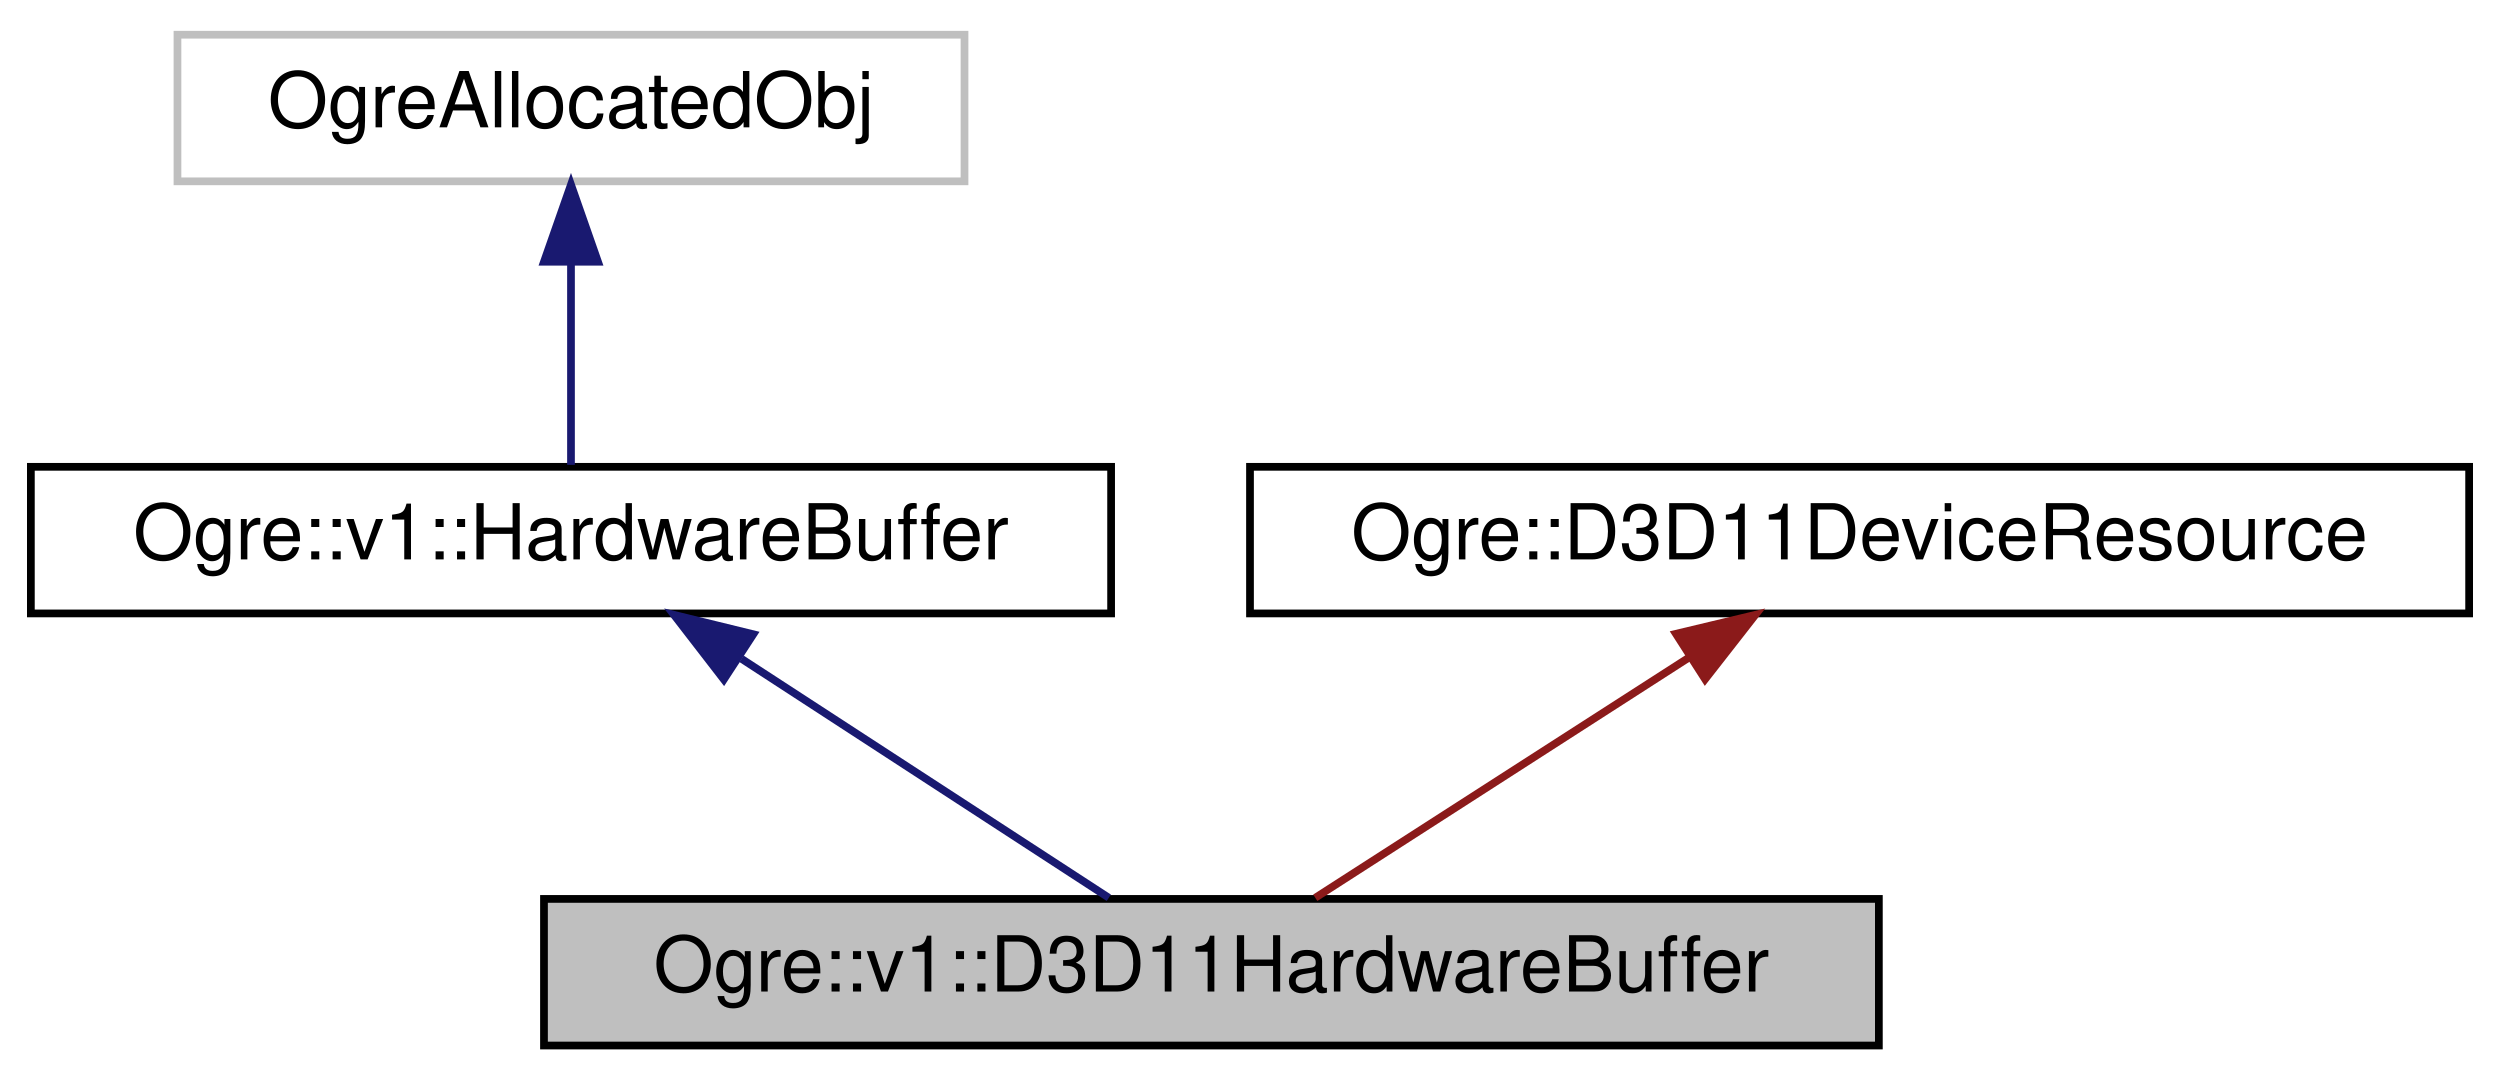
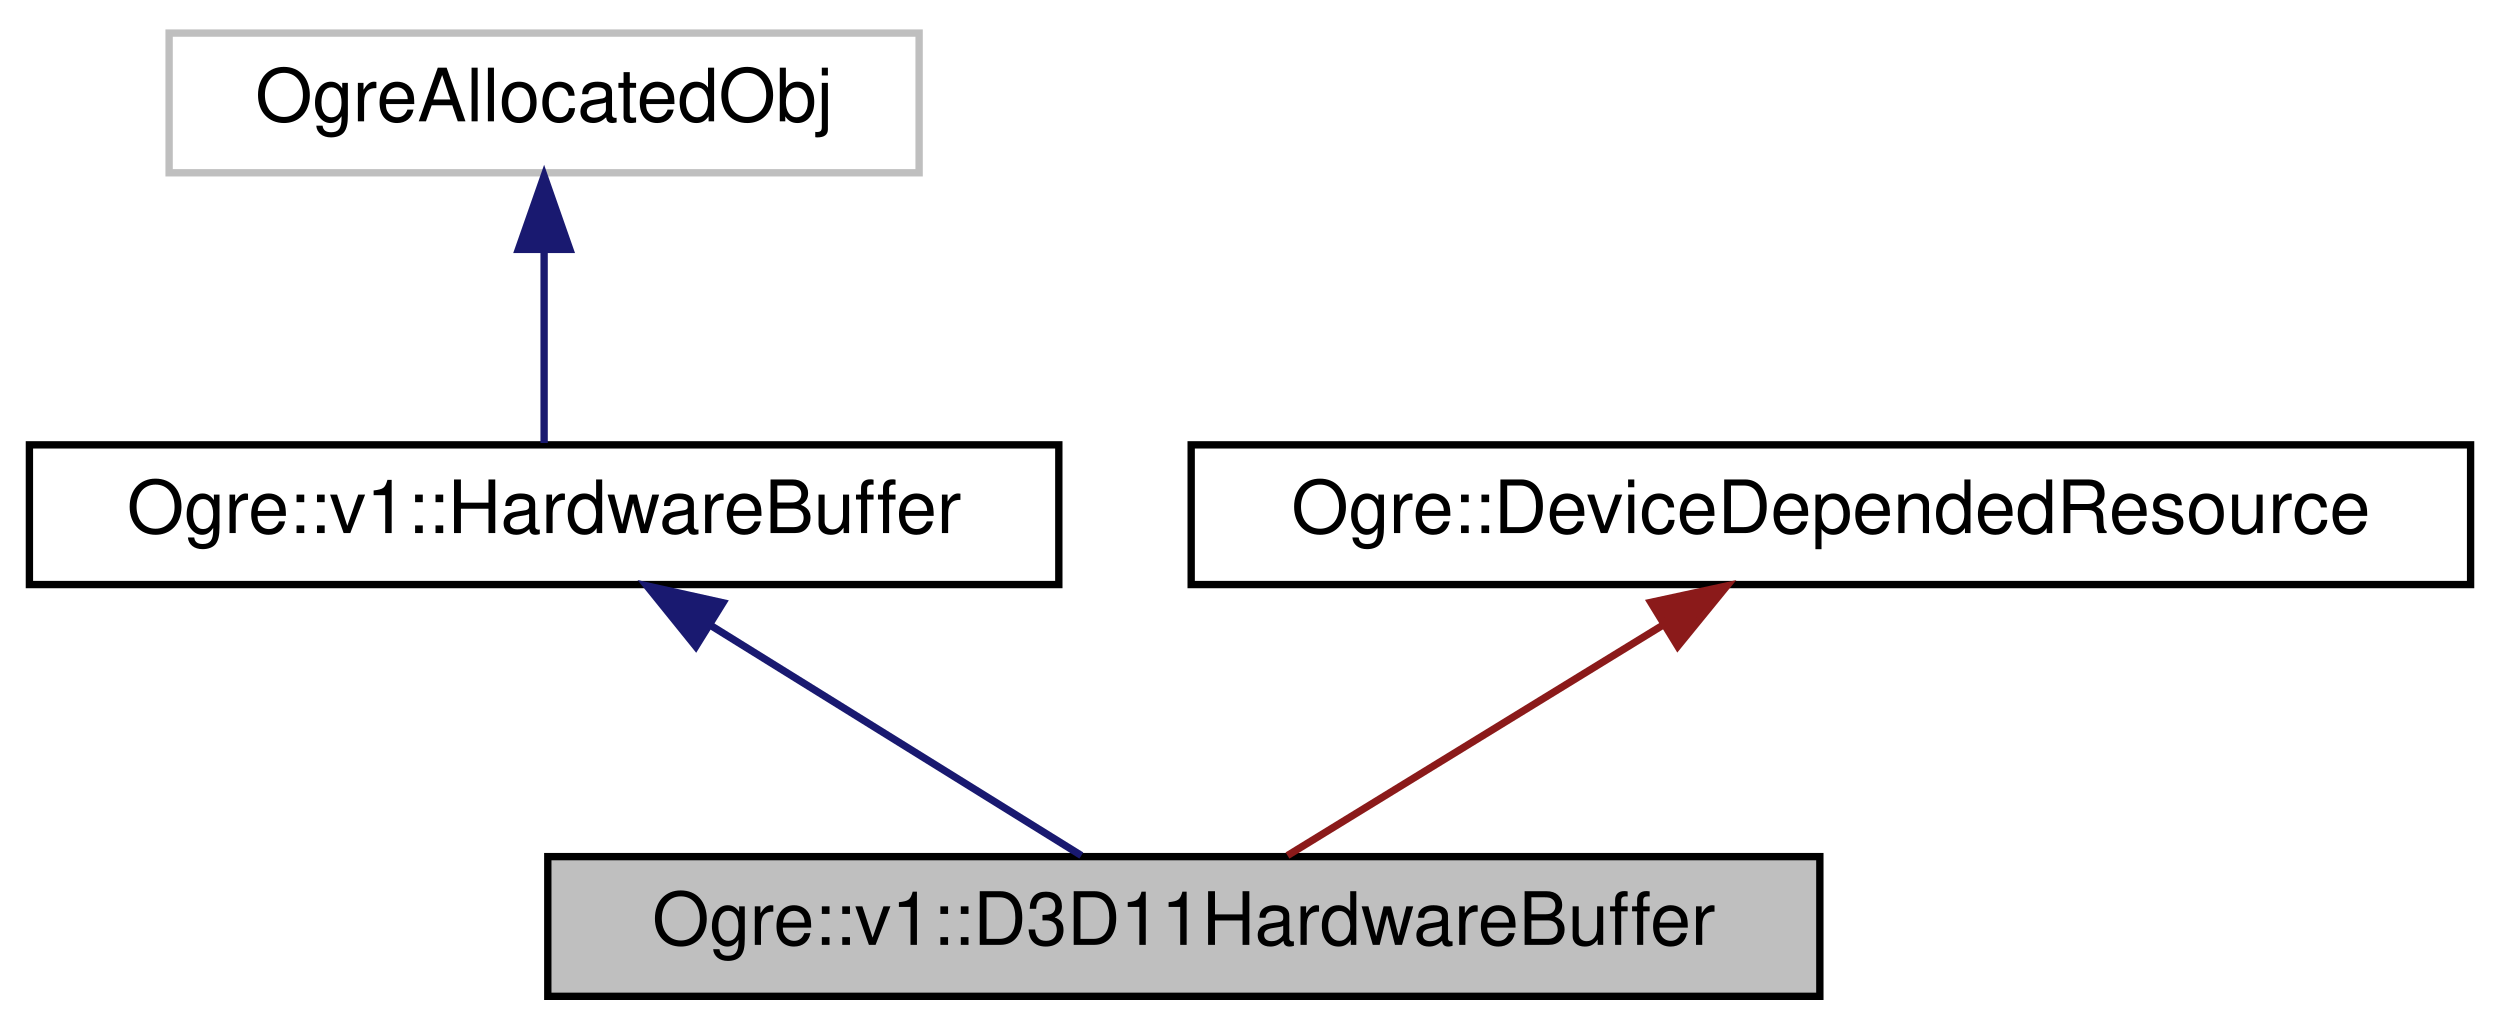
- <svg xmlns="http://www.w3.org/2000/svg" xmlns:xlink="http://www.w3.org/1999/xlink" width="324pt" height="140pt" viewBox="0.00 0.00 324.00 140.00">
+ <svg xmlns="http://www.w3.org/2000/svg" xmlns:xlink="http://www.w3.org/1999/xlink" width="340pt" height="140pt" viewBox="0.00 0.00 340.00 140.00">
  <g id="graph0" class="graph" transform="scale(1 1) rotate(0) translate(4 136)">
    <g id="node1" class="node">
      <g id="a_node1">
        <a xlink:title="Base implementation of a D3D11 buffer, dealing with all the common aspects.">
-           <polygon fill="#bfbfbf" stroke="black" points="66.5,-0.5 66.5,-19.5 239.5,-19.5 239.5,-0.5 66.5,-0.5" />
-           <text text-anchor="middle" x="153" y="-7.5" font-family="Helvetica,sans-Serif" font-size="10.00">Ogre::v1::D3D11HardwareBuffer</text>
+           <polygon fill="#bfbfbf" stroke="black" points="70.5,-0.5 70.5,-19.5 243.5,-19.5 243.5,-0.5 70.5,-0.5" />
+           <text text-anchor="middle" x="157" y="-7.5" font-family="Helvetica,sans-Serif" font-size="10.00">Ogre::v1::D3D11HardwareBuffer</text>
        </a>
      </g>
    </g>
    <g id="node2" class="node">
      <g id="a_node2">
        <a xlink:href="class_ogre_1_1v1_1_1_hardware_buffer.html" target="_top" xlink:title="Abstract class defining common features of hardware buffers.">
          <polygon fill="none" stroke="black" points="0,-56.5 0,-75.5 140,-75.5 140,-56.5 0,-56.5" />
          <text text-anchor="middle" x="70" y="-63.5" font-family="Helvetica,sans-Serif" font-size="10.00">Ogre::v1::HardwareBuffer</text>
        </a>
      </g>
    </g>
    <g id="edge1" class="edge">
-       <path fill="none" stroke="midnightblue" d="M92.1,-50.62C107.26,-40.76 126.88,-27.99 139.7,-19.65" />
-       <polygon fill="midnightblue" stroke="midnightblue" points="89.81,-47.94 83.34,-56.32 93.63,-53.8 89.81,-47.94" />
+       <path fill="none" stroke="midnightblue" d="M92.72,-50.9C108.67,-41 129.5,-28.07 143.06,-19.65" />
+       <polygon fill="midnightblue" stroke="midnightblue" points="90.63,-48.08 83.98,-56.32 94.32,-54.02 90.63,-48.08" />
    </g>
    <g id="node3" class="node">
      <g id="a_node3">
        <a xlink:title=" ">
          <polygon fill="none" stroke="#bfbfbf" points="19,-112.5 19,-131.5 121,-131.5 121,-112.5 19,-112.5" />
          <text text-anchor="middle" x="70" y="-119.5" font-family="Helvetica,sans-Serif" font-size="10.00">OgreAllocatedObj</text>
        </a>
      </g>
    </g>
    <g id="edge2" class="edge">
      <path fill="none" stroke="midnightblue" d="M70,-101.8C70,-92.91 70,-82.78 70,-75.75" />
      <polygon fill="midnightblue" stroke="midnightblue" points="66.5,-102.08 70,-112.08 73.5,-102.08 66.5,-102.08" />
    </g>
    <g id="node4" class="node">
      <g id="a_node4">
-         <a xlink:href="class_ogre_1_1_d3_d11_device_resource.html" target="_top" xlink:title="Represents a Direct3D rendering resource.">
-           <polygon fill="none" stroke="black" points="158,-56.5 158,-75.5 316,-75.5 316,-56.5 158,-56.5" />
-           <text text-anchor="middle" x="237" y="-63.5" font-family="Helvetica,sans-Serif" font-size="10.00">Ogre::D3D11DeviceResource</text>
+         <a xlink:href="class_ogre_1_1_device_depended_resource.html" target="_top" xlink:title="Represents a GPU device depended resource.">
+           <polygon fill="none" stroke="black" points="158,-56.5 158,-75.5 332,-75.5 332,-56.5 158,-56.5" />
+           <text text-anchor="middle" x="245" y="-63.5" font-family="Helvetica,sans-Serif" font-size="10.00">Ogre::DeviceDependedResource</text>
        </a>
      </g>
    </g>
    <g id="edge3" class="edge">
-       <path fill="none" stroke="#8b1a1a" d="M215.07,-50.9C199.66,-41 179.55,-28.07 166.46,-19.65" />
-       <polygon fill="#8b1a1a" stroke="#8b1a1a" points="213.2,-53.86 223.5,-56.32 216.98,-47.97 213.2,-53.86" />
+       <path fill="none" stroke="#8b1a1a" d="M222.02,-50.9C205.89,-41 184.82,-28.07 171.1,-19.65" />
+       <polygon fill="#8b1a1a" stroke="#8b1a1a" points="220.51,-54.08 230.86,-56.32 224.17,-48.11 220.51,-54.08" />
    </g>
  </g>
</svg>
